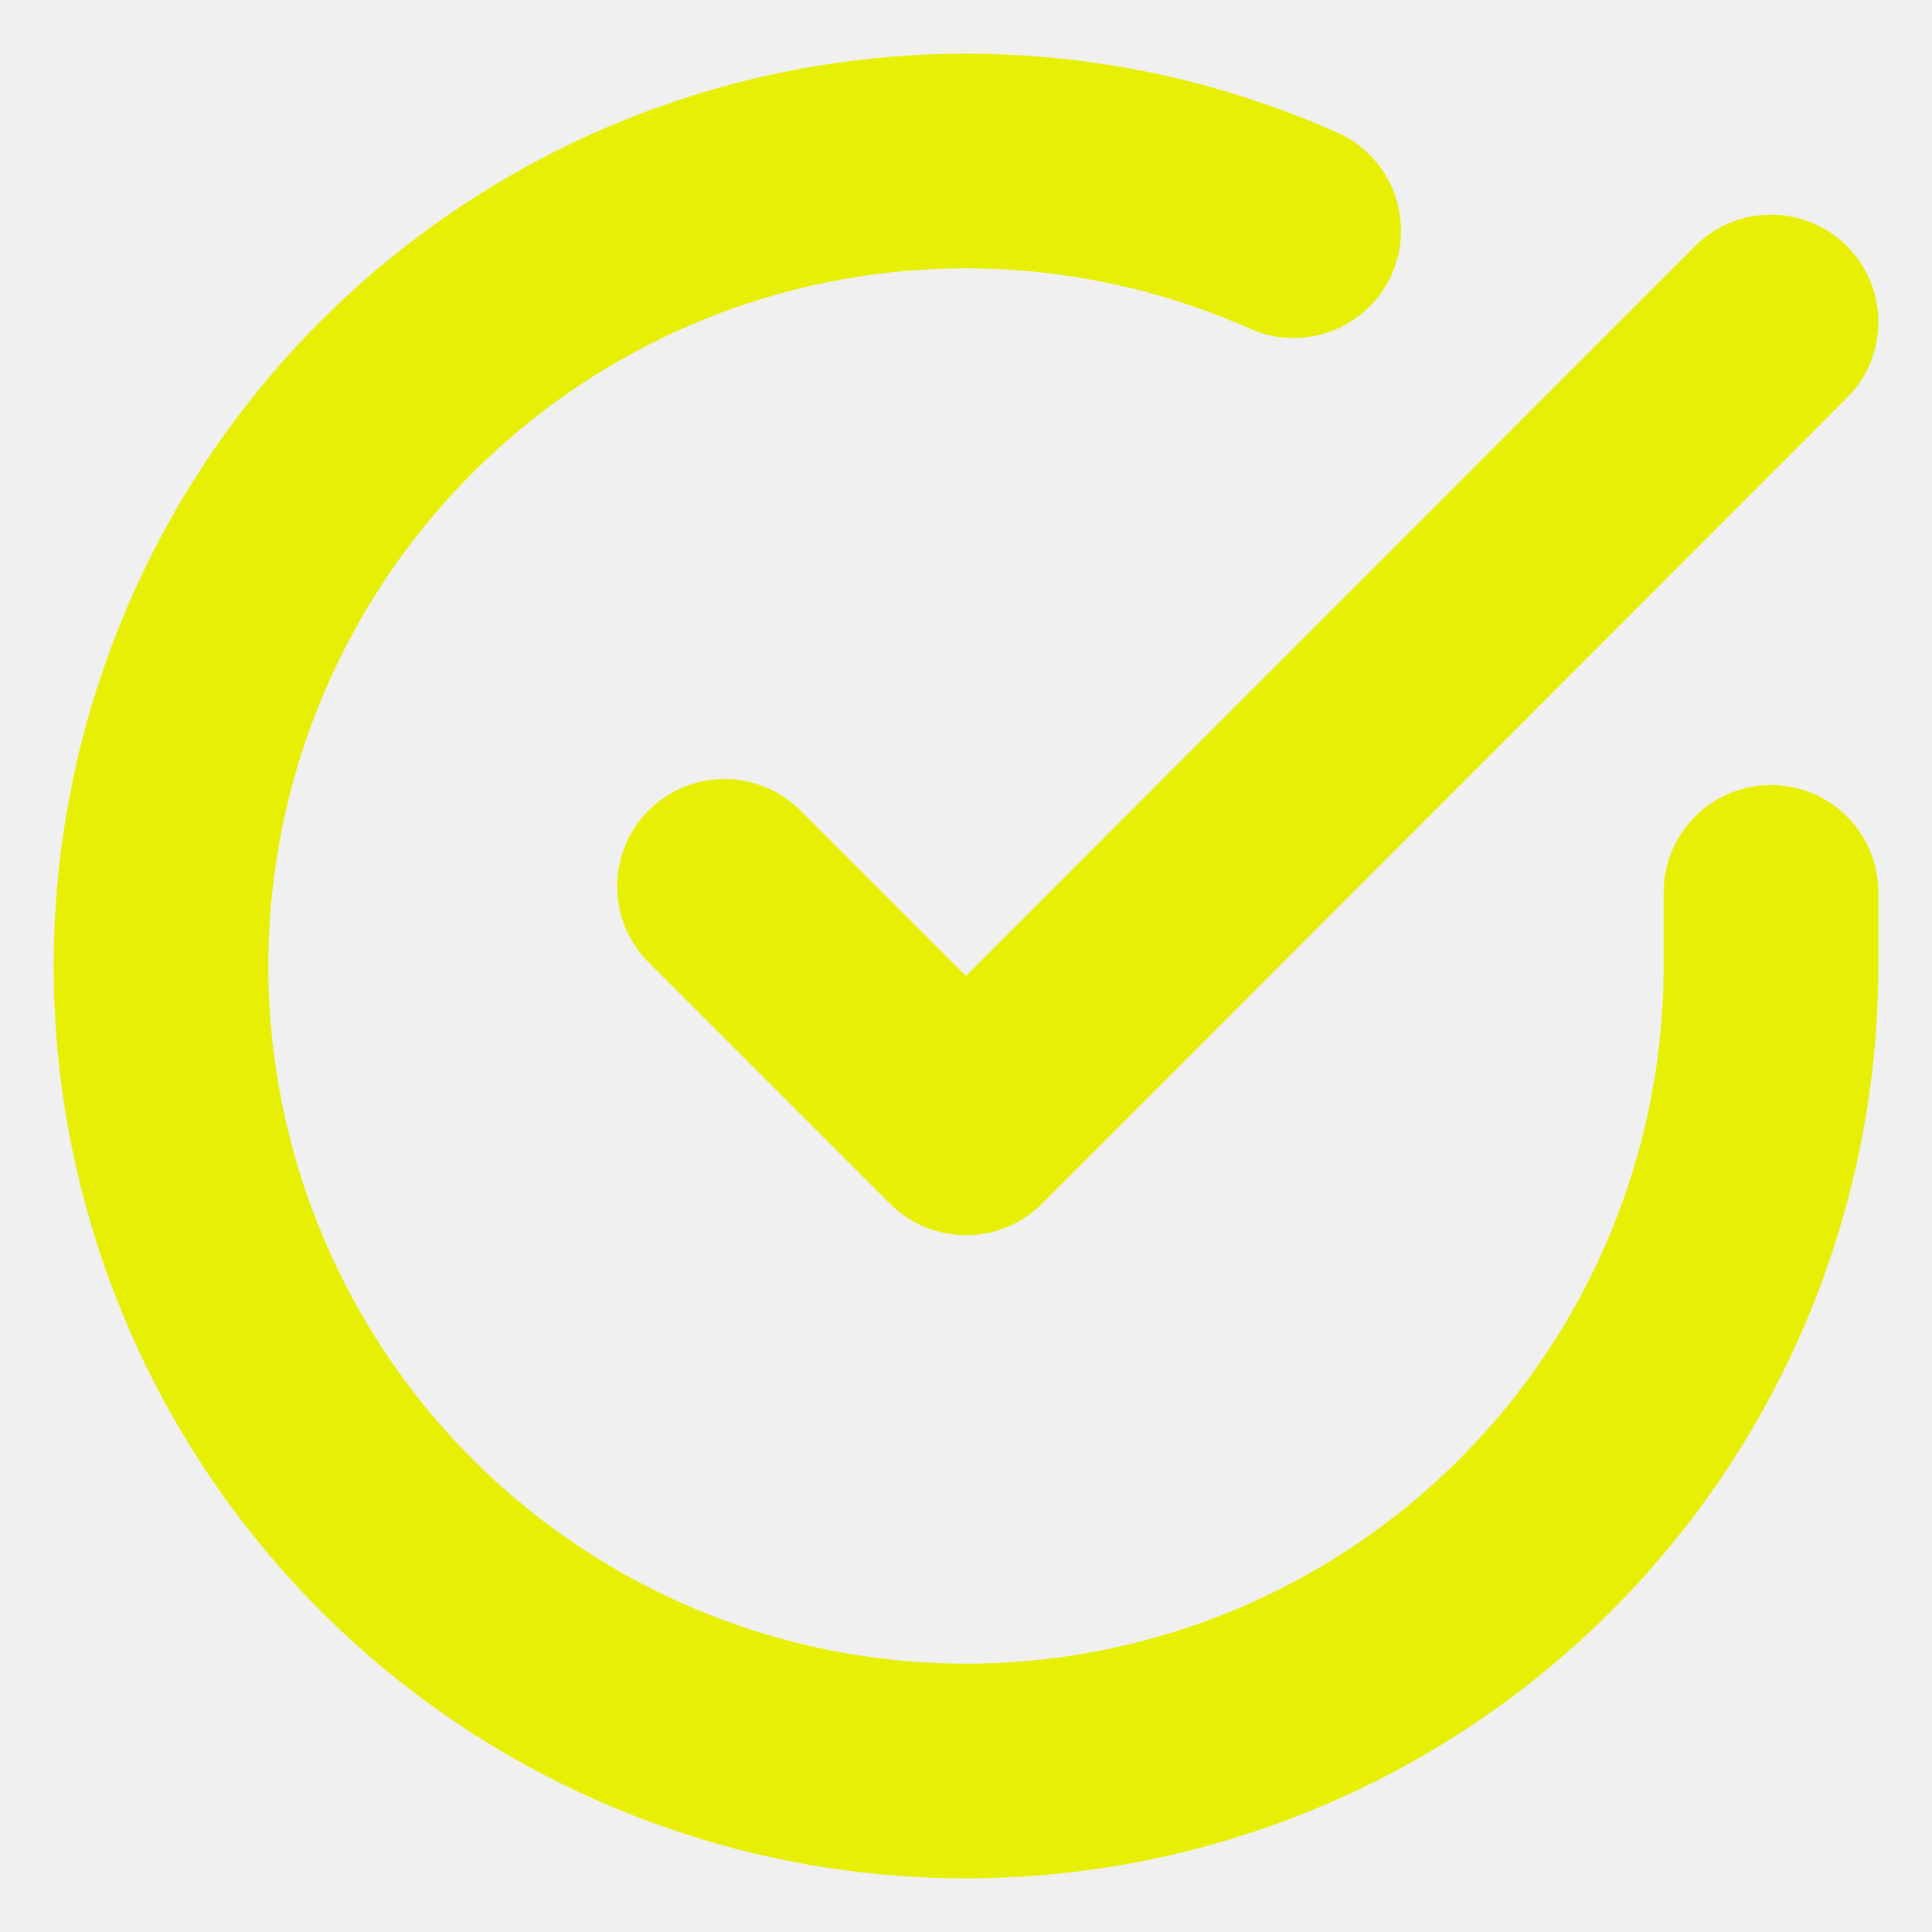
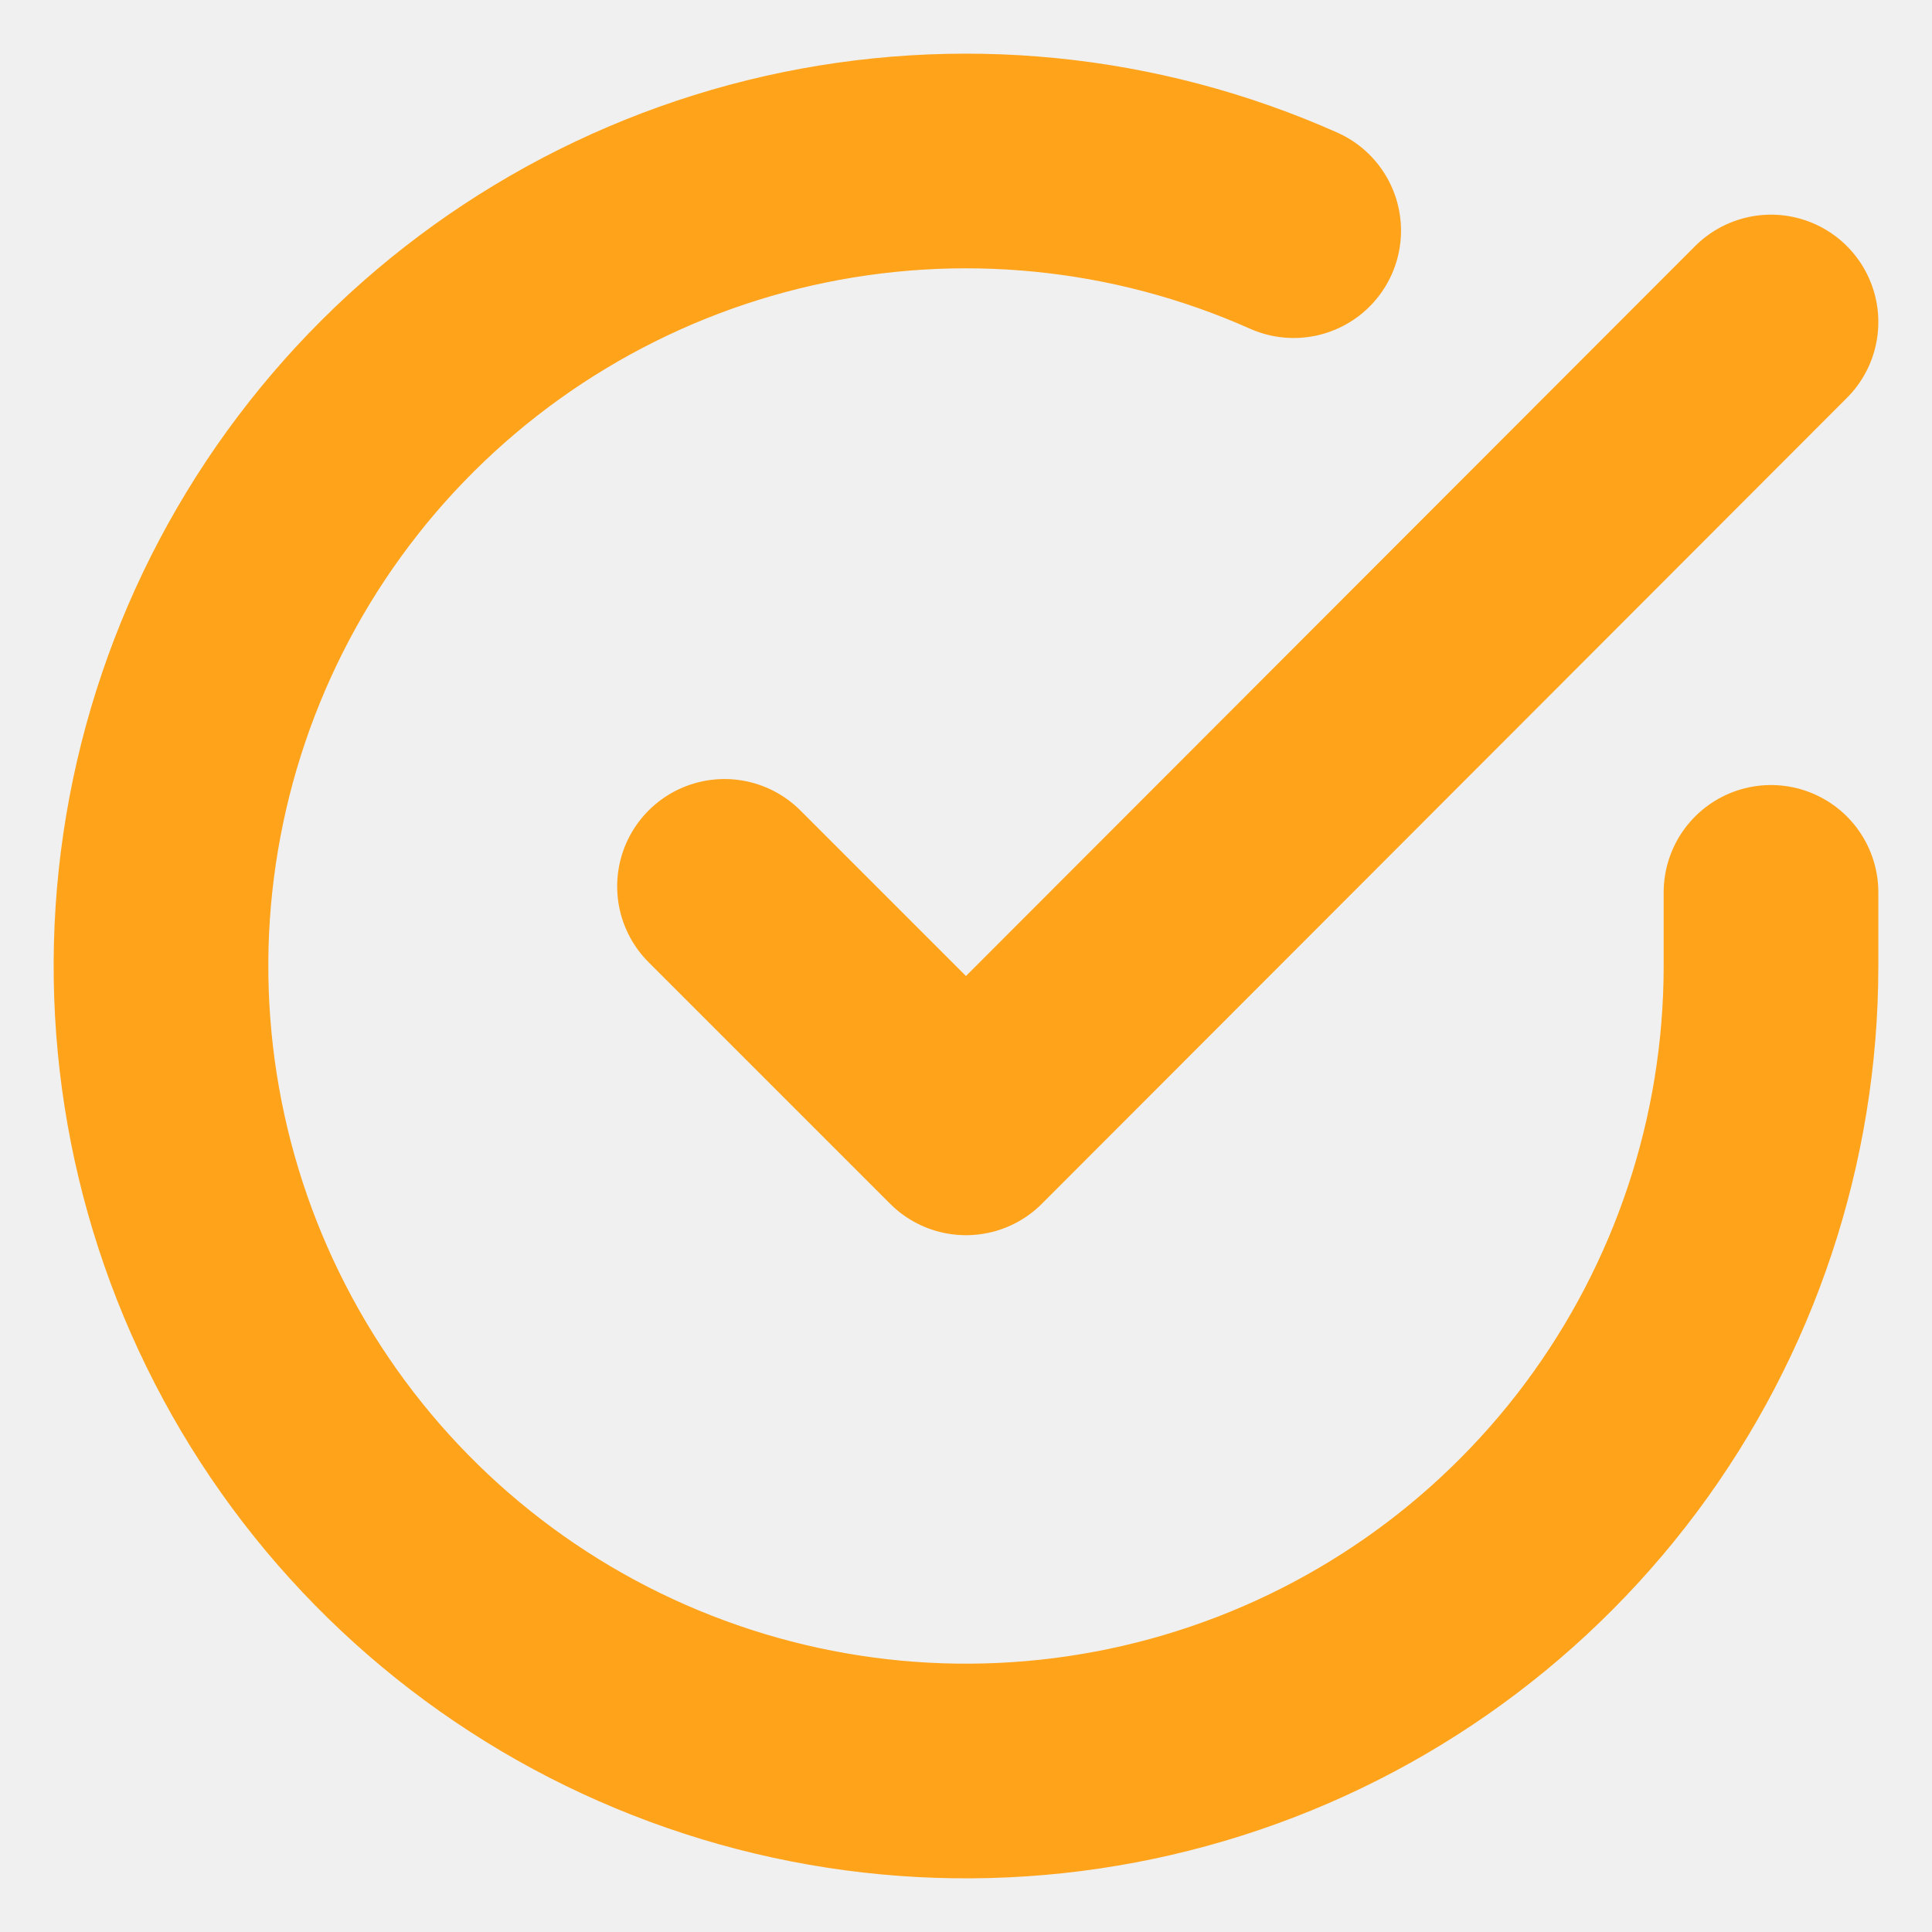
<svg xmlns="http://www.w3.org/2000/svg" width="18" height="18" viewBox="0 0 18 18" fill="none">
  <mask id="mask0_1_5298" style="mask-type:alpha" maskUnits="userSpaceOnUse" x="0" y="0" width="18" height="18">
    <rect width="18" height="18" fill="white" />
  </mask>
  <g mask="url(#mask0_1_5298)">
-     <path d="M16.5 8.314V9.004C16.499 10.622 15.975 12.195 15.007 13.491C14.039 14.786 12.678 15.734 11.127 16.192C9.576 16.651 7.918 16.596 6.401 16.035C4.884 15.475 3.588 14.439 2.708 13.082C1.828 11.725 1.41 10.12 1.516 8.507C1.623 6.893 2.248 5.357 3.299 4.127C4.35 2.898 5.77 2.041 7.347 1.684C8.925 1.328 10.575 1.491 12.053 2.149M16.5 3L9 10.508L6.75 8.258" stroke="#e7ef04" stroke-width="2" stroke-linecap="round" stroke-linejoin="round" />
+     <path d="M16.5 8.314V9.004C16.499 10.622 15.975 12.195 15.007 13.491C14.039 14.786 12.678 15.734 11.127 16.192C9.576 16.651 7.918 16.596 6.401 16.035C4.884 15.475 3.588 14.439 2.708 13.082C1.828 11.725 1.41 10.12 1.516 8.507C1.623 6.893 2.248 5.357 3.299 4.127C4.35 2.898 5.77 2.041 7.347 1.684C8.925 1.328 10.575 1.491 12.053 2.149M16.5 3L9 10.508L6.75 8.258" stroke="#ffa31a" stroke-width="2" stroke-linecap="round" stroke-linejoin="round" />
  </g>
</svg>
